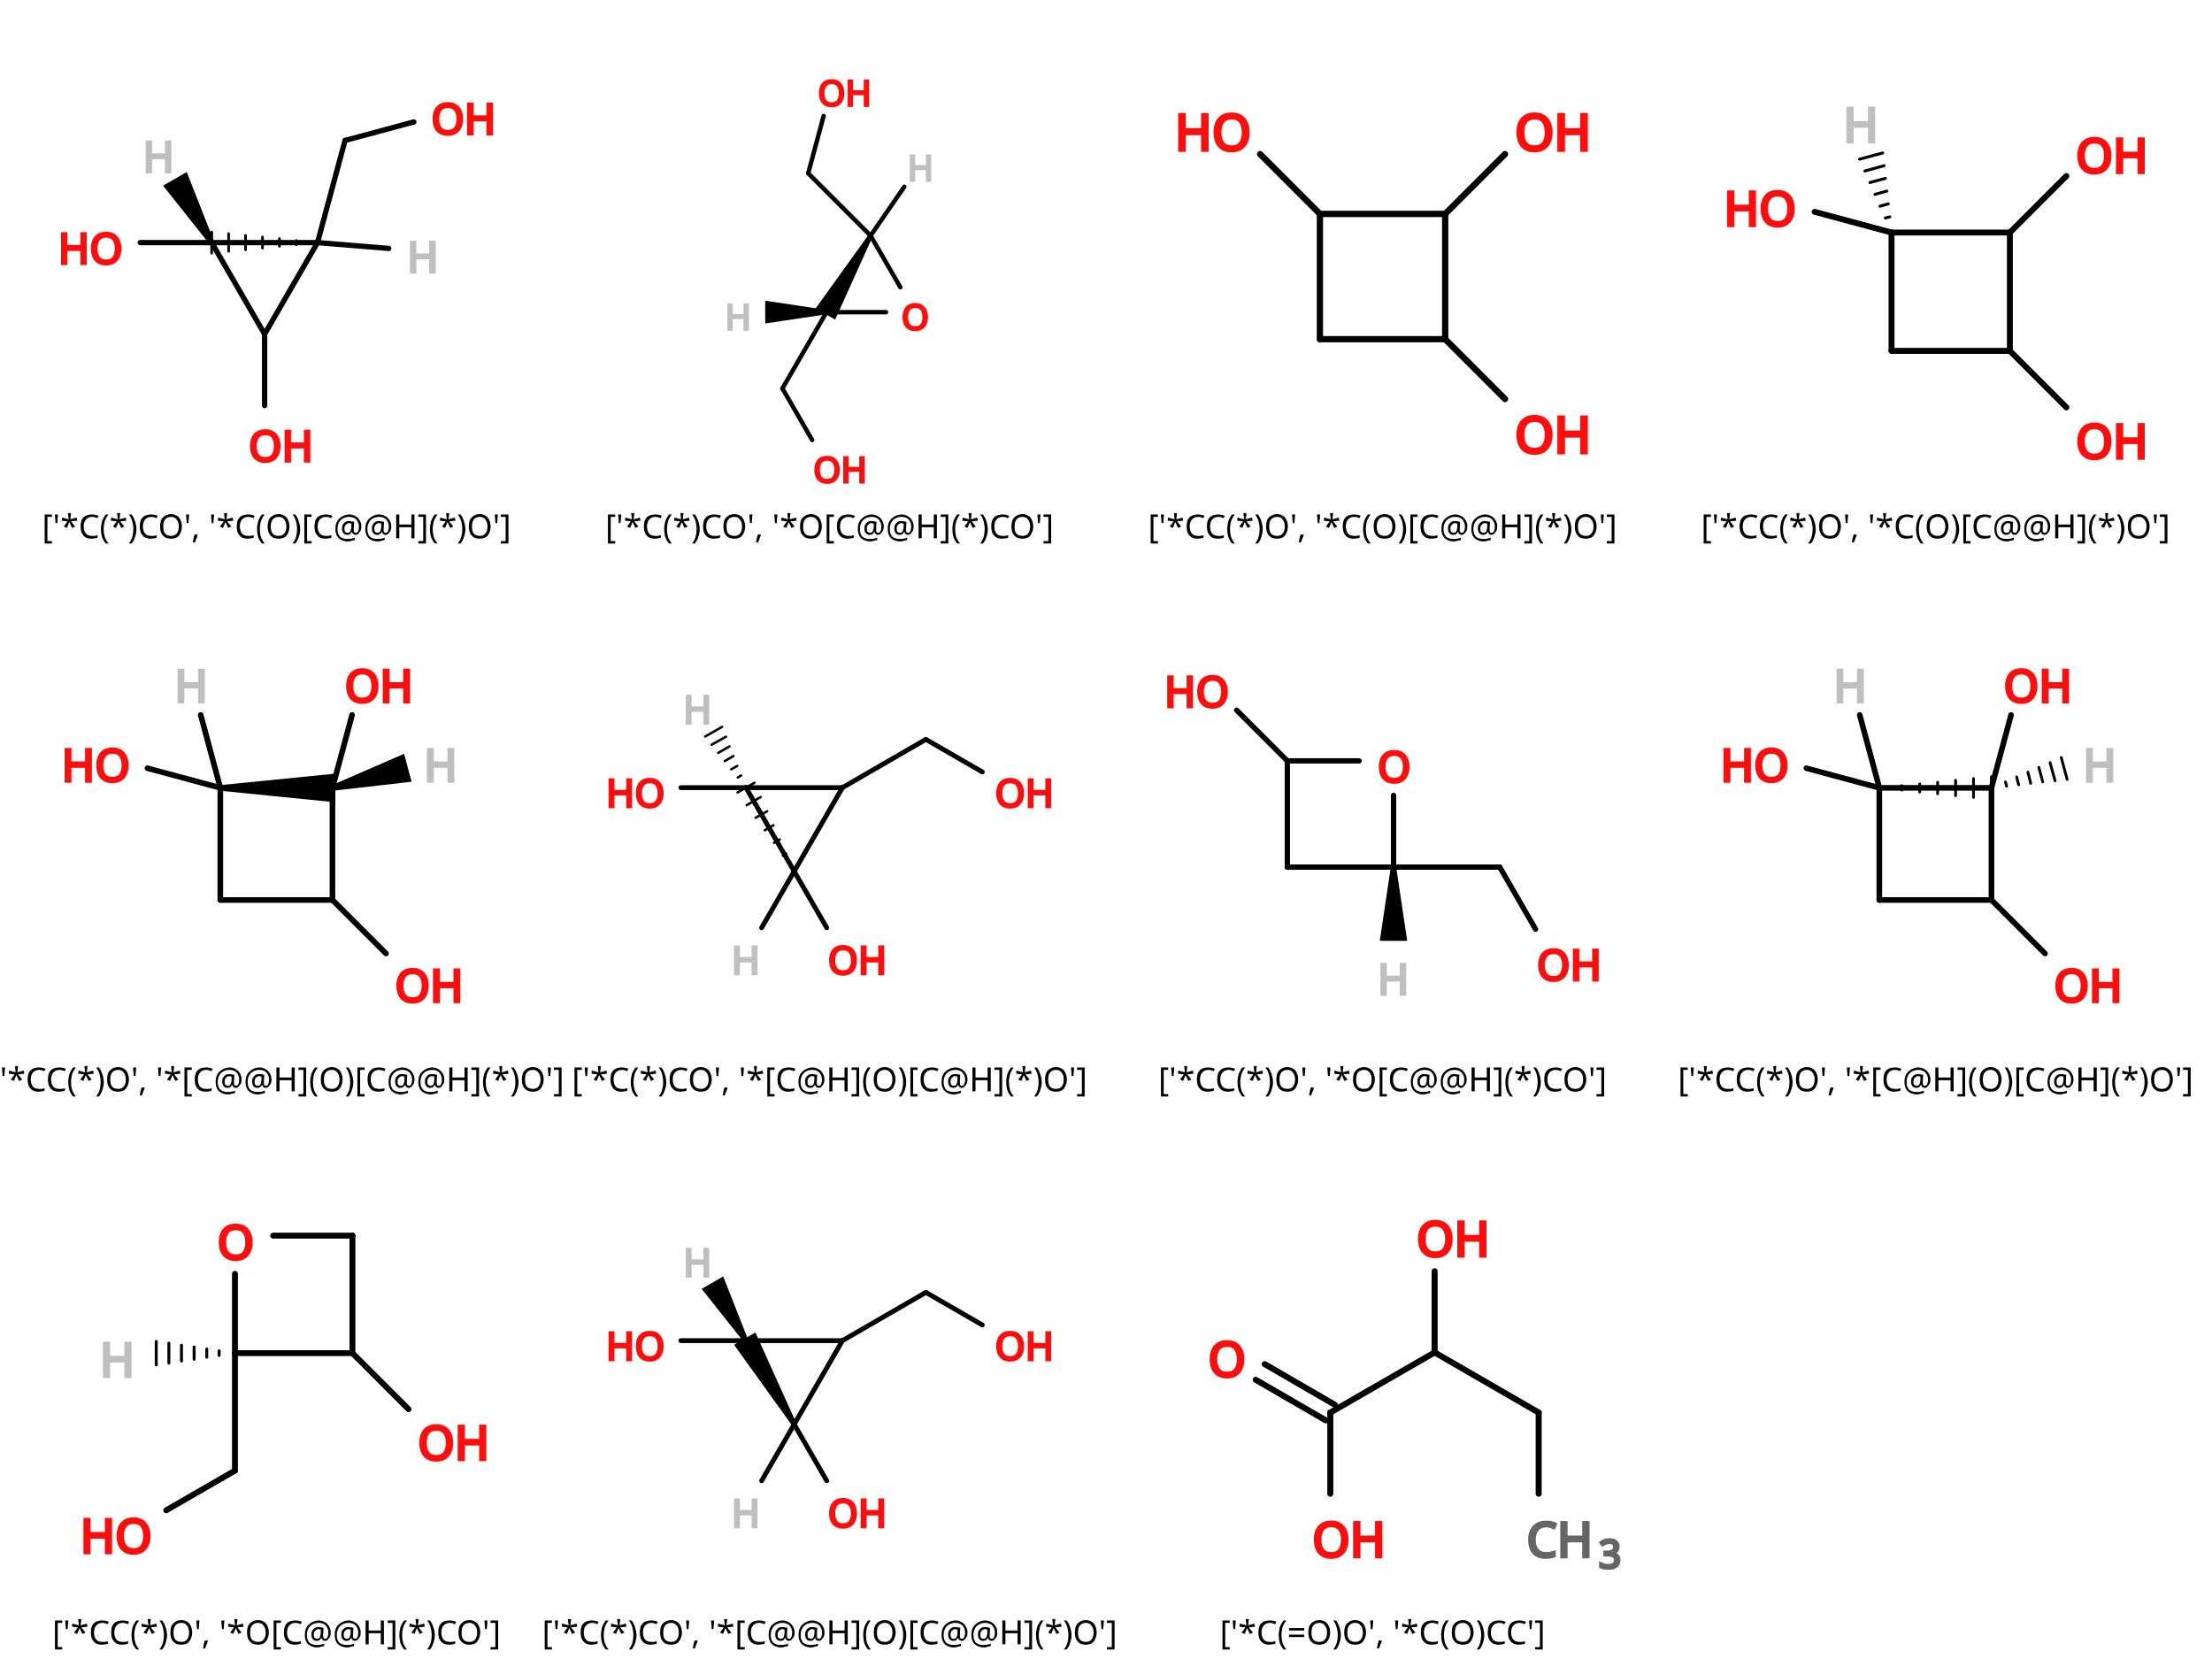
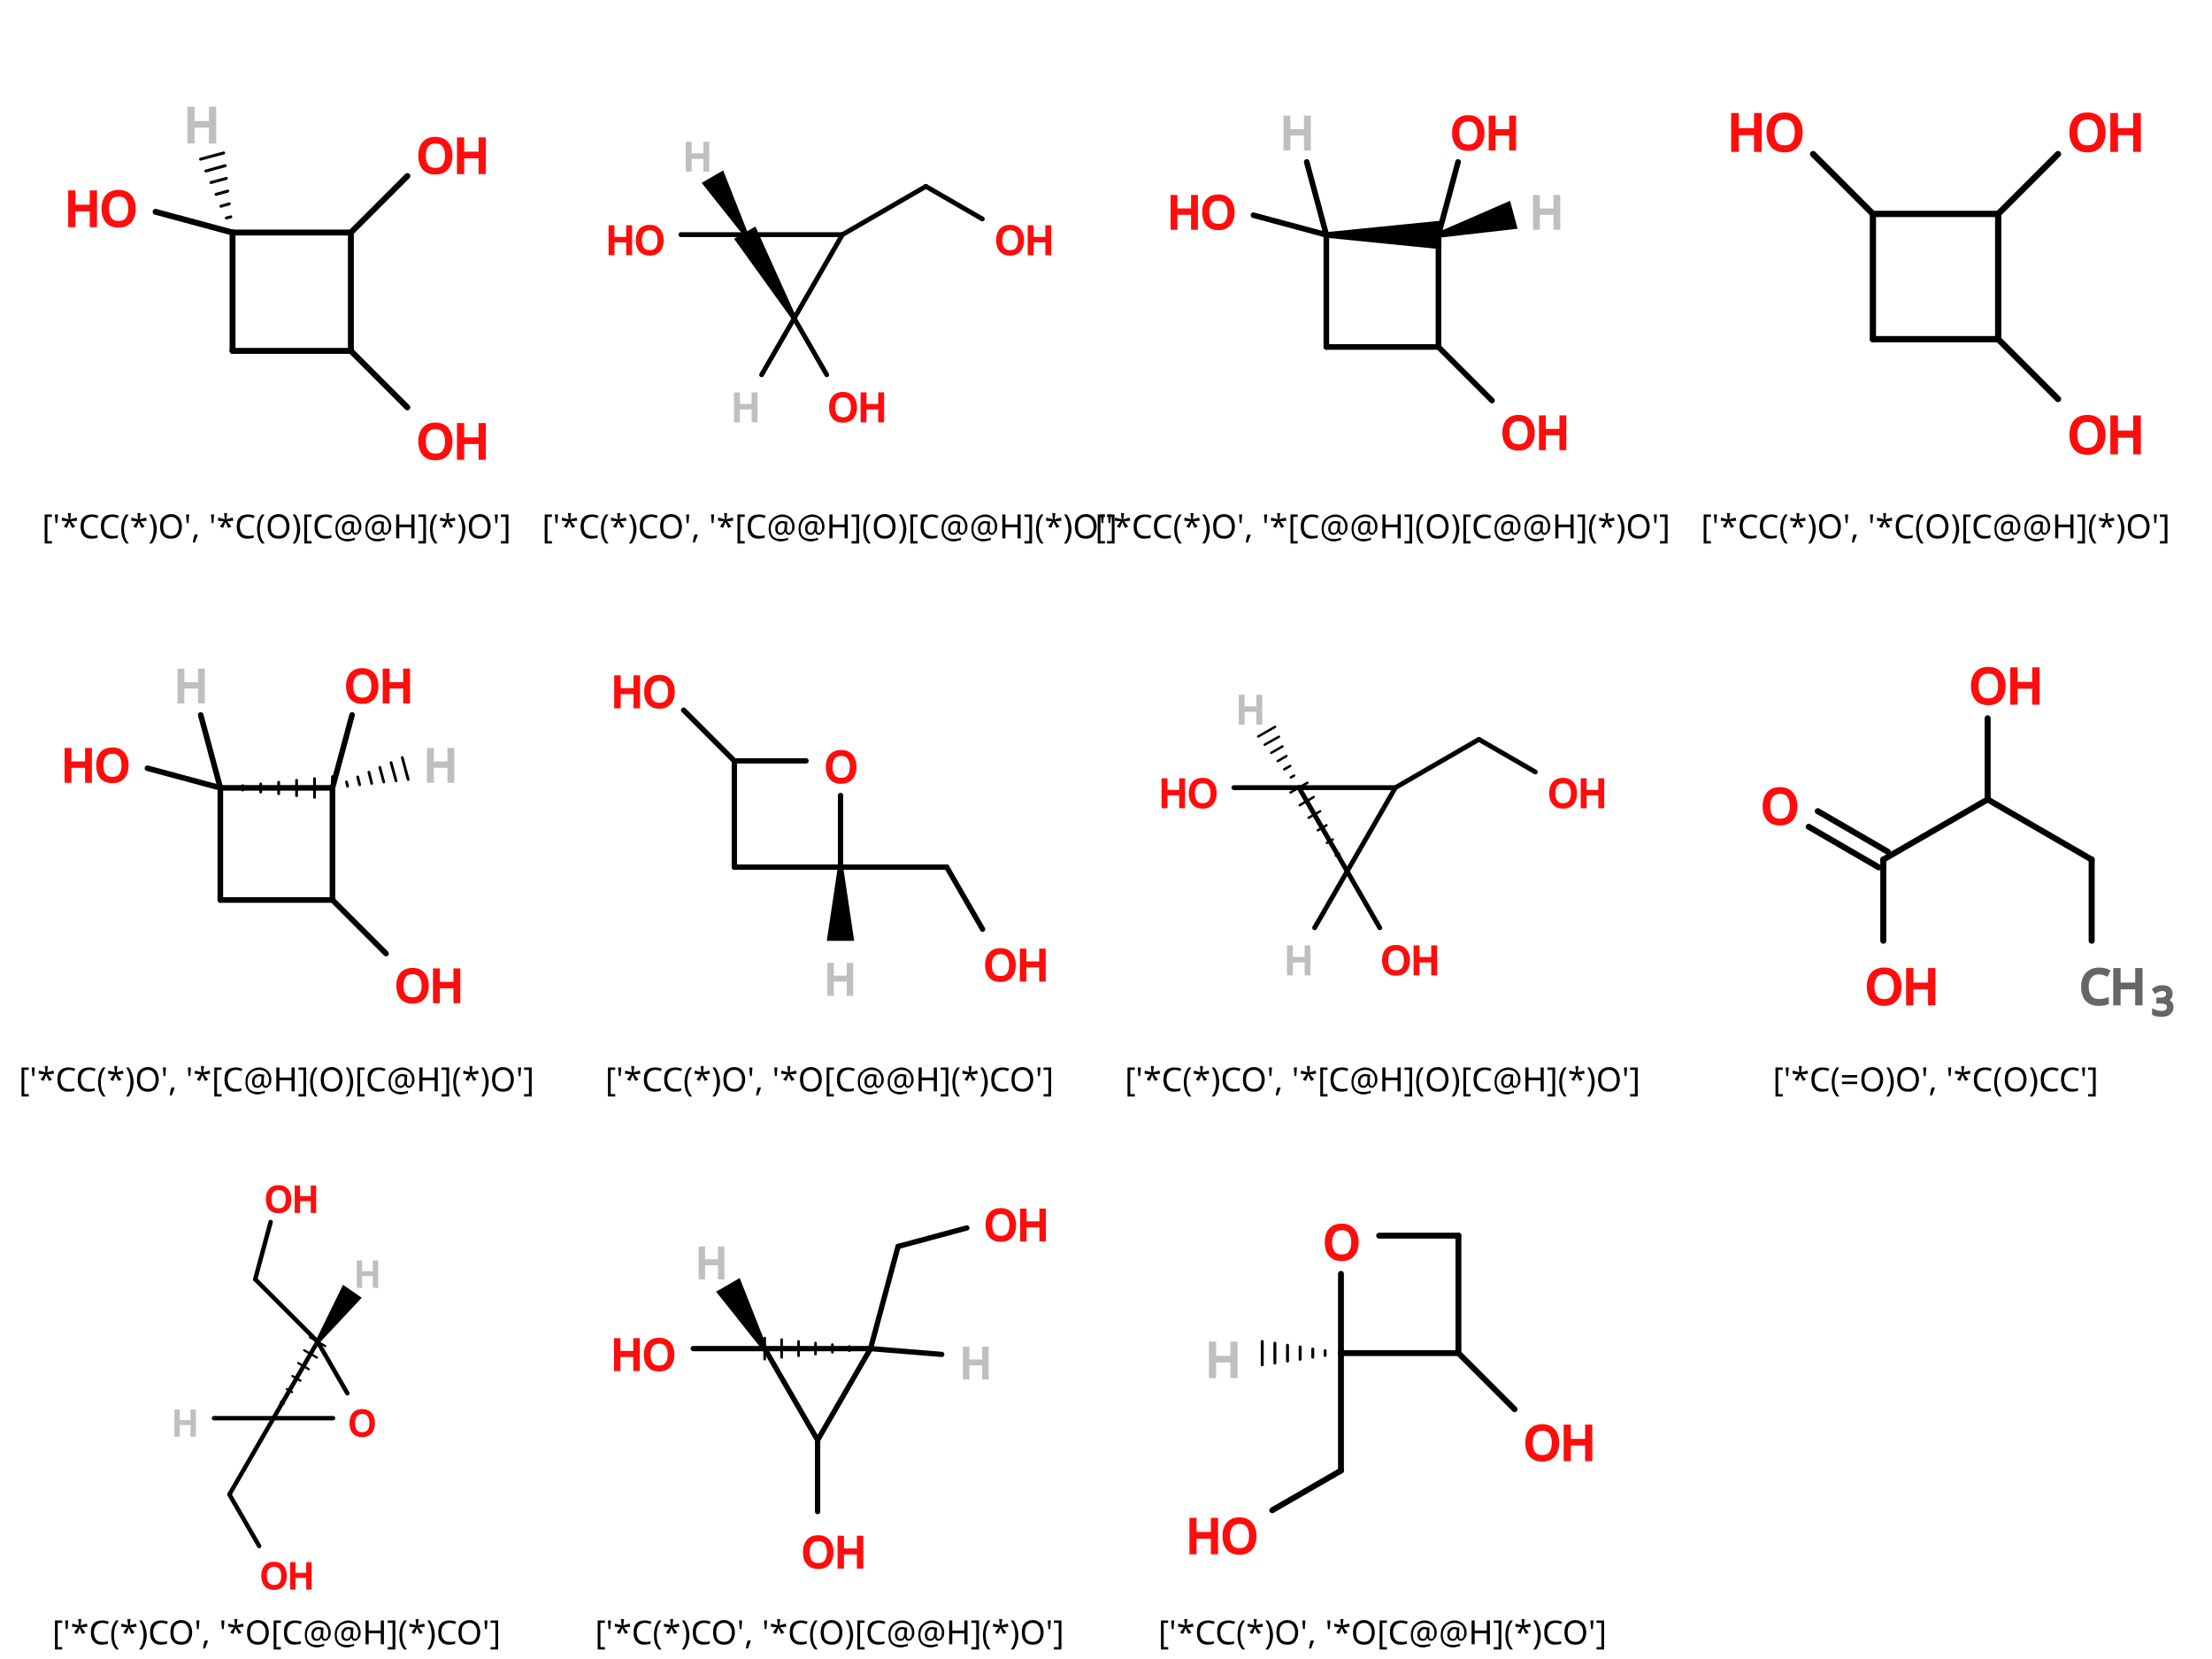
<svg xmlns="http://www.w3.org/2000/svg" version="1.1" id="topsvg" x="0" y="0" width="100%" height="100%" viewBox="0 0 100 75">
  <rect x="0" y="0" width="100" height="75" fill="white" />
  <g transform="translate(0,0)">
-     <svg width="25" height="25" x="0" y="0" viewBox="0 0 208.99 203.631" font-family="sans-serif" stroke="rgb(0,0,0)" stroke-width="2" stroke-linecap="round">
-       <line x1="156.4" y1="43.4" x2="130.4" y2="50.4" stroke="rgb(0,0,0)" stroke-width="2.0" />
-       <line x1="130.4" y1="50.4" x2="120.0" y2="89.0" stroke="rgb(0,0,0)" stroke-width="2.0" />
-       <line x1="120.0" y1="89.0" x2="146.9" y2="91.2" stroke="rgb(0,0,0)" stroke-width="2.0" />
-       <line x1="100.0" y1="123.6" x2="100.0" y2="150.6" stroke="rgb(0,0,0)" stroke-width="2.0" />
-       <polygon points="80 88.99 63.136 67.78 70.064 63.78 " stroke-width="2" fill="rgb(0,0,0)" stroke="rgb(0,0,0)" />
-       <line x1="112.0" y1="89.8" x2="112.0" y2="88.2" stroke="rgb(0,0,0)" stroke-width="1.0" />
-       <line x1="105.6" y1="90.4" x2="105.6" y2="87.5" stroke="rgb(0,0,0)" stroke-width="1.0" />
-       <line x1="99.2" y1="91.1" x2="99.2" y2="86.9" stroke="rgb(0,0,0)" stroke-width="1.0" />
-       <line x1="92.8" y1="91.7" x2="92.8" y2="86.3" stroke="rgb(0,0,0)" stroke-width="1.0" />
-       <line x1="86.4" y1="92.3" x2="86.4" y2="85.6" stroke="rgb(0,0,0)" stroke-width="1.0" />
-       <line x1="80.0" y1="93.0" x2="80.0" y2="85.0" stroke="rgb(0,0,0)" stroke-width="1.0" />
-       <line x1="80.0" y1="89.0" x2="53.0" y2="89.0" stroke="rgb(0,0,0)" stroke-width="2.0" />
-       <line x1="80.0" y1="89.0" x2="120.0" y2="89.0" stroke="rgb(0,0,0)" stroke-width="2.0" />
-       <line x1="120.0" y1="89.0" x2="100.0" y2="123.6" stroke="rgb(0,0,0)" stroke-width="2.0" />
-       <line x1="100.0" y1="123.6" x2="80.0" y2="89.0" stroke="rgb(0,0,0)" stroke-width="2.0" />
-       <text x="162.99" y="48" fill="rgb(255,12,12)" stroke="rgb(255,12,12)" stroke-width="1" font-size="16">OH</text>
-       <text x="153.871" y="100.199" fill="rgb(191,191,191)" stroke="rgb(191,191,191)" stroke-width="1" font-size="16">H</text>
-       <text x="94" y="171.631" fill="rgb(255,12,12)" stroke="rgb(255,12,12)" stroke-width="1" font-size="16">OH</text>
-       <text x="54" y="62.349" fill="rgb(191,191,191)" stroke="rgb(191,191,191)" stroke-width="1" font-size="16">H</text>
-       <text x="22" y="96.99" fill="rgb(255,12,12)" stroke="rgb(255,12,12)" stroke-width="1" font-size="16">HO</text>
-     </svg>
-   </g>
-   <text text-anchor="middle" font-size="1.5" fill="black" font-family="sans-serif" x="12.5" y="24.333">['*C(*)CO', '*C(O)[C@@H](*)O']</text>
-   <g transform="translate(25,0)">
-     <svg width="25" height="25" x="0" y="0" viewBox="0 0 162.715 250.844" font-family="sans-serif" stroke="rgb(0,0,0)" stroke-width="2" stroke-linecap="round">
-       <line x1="78.7" y1="52.6" x2="71.7" y2="78.6" stroke="rgb(0,0,0)" stroke-width="2.0" />
-       <line x1="71.7" y1="78.6" x2="100.0" y2="106.9" stroke="rgb(0,0,0)" stroke-width="2.0" />
-       <line x1="100.0" y1="106.9" x2="115.3" y2="84.7" stroke="rgb(0,0,0)" stroke-width="2.0" />
-       <polygon points="80 141.562 53.2 145.562 53.2 137.562 " stroke-width="2" fill="rgb(0,0,0)" stroke="rgb(0,0,0)" />
-       <polygon points="100 106.921 83.464 143.562 76.536 139.562 " stroke-width="2" fill="rgb(0,0,0)" stroke="rgb(0,0,0)" />
-       <line x1="80.0" y1="141.6" x2="60.0" y2="176.2" stroke="rgb(0,0,0)" stroke-width="2.0" />
-       <line x1="60.0" y1="176.2" x2="73.5" y2="199.6" stroke="rgb(0,0,0)" stroke-width="2.0" />
-       <line x1="80.0" y1="141.6" x2="100.0" y2="106.9" stroke="rgb(0,0,0)" stroke-width="2.0" />
-       <line x1="100.0" y1="106.9" x2="113.5" y2="130.3" stroke="rgb(0,0,0)" stroke-width="2.0" />
-       <line x1="107.0" y1="141.6" x2="80.0" y2="141.6" stroke="rgb(0,0,0)" stroke-width="2.0" />
-       <text x="76.068" y="48" fill="rgb(255,12,12)" stroke="rgb(255,12,12)" stroke-width="1" font-size="16">OH</text>
-       <text x="116.715" y="81.997" fill="rgb(191,191,191)" stroke="rgb(191,191,191)" stroke-width="1" font-size="16">H</text>
-       <text x="114" y="149.562" fill="rgb(255,12,12)" stroke="rgb(255,12,12)" stroke-width="1" font-size="16">O</text>
-       <text x="34" y="149.562" fill="rgb(191,191,191)" stroke="rgb(191,191,191)" stroke-width="1" font-size="16">H</text>
-       <text x="74" y="218.844" fill="rgb(255,12,12)" stroke="rgb(255,12,12)" stroke-width="1" font-size="16">OH</text>
-     </svg>
-   </g>
-   <text text-anchor="middle" font-size="1.5" fill="black" font-family="sans-serif" x="37.5" y="24.333">['*C(*)CO', '*O[C@@H](*)CO']</text>
-   <g transform="translate(50,0)">
-     <svg width="25" height="25" x="0" y="0" viewBox="0 0 176.569 176.569" font-family="sans-serif" stroke="rgb(0,0,0)" stroke-width="2" stroke-linecap="round">
-       <line x1="127.4" y1="127.4" x2="108.3" y2="108.3" stroke="rgb(0,0,0)" stroke-width="2.0" />
-       <line x1="68.3" y1="68.3" x2="49.2" y2="49.2" stroke="rgb(0,0,0)" stroke-width="2.0" />
-       <line x1="108.3" y1="68.3" x2="127.4" y2="49.2" stroke="rgb(0,0,0)" stroke-width="2.0" />
-       <line x1="68.3" y1="68.3" x2="108.3" y2="68.3" stroke="rgb(0,0,0)" stroke-width="2.0" />
-       <line x1="108.3" y1="68.3" x2="108.3" y2="108.3" stroke="rgb(0,0,0)" stroke-width="2.0" />
-       <line x1="108.3" y1="108.3" x2="68.3" y2="108.3" stroke="rgb(0,0,0)" stroke-width="2.0" />
-       <line x1="68.3" y1="108.3" x2="68.3" y2="68.3" stroke="rgb(0,0,0)" stroke-width="2.0" />
-       <text x="130.569" y="144.569" fill="rgb(255,12,12)" stroke="rgb(255,12,12)" stroke-width="1" font-size="16">OH</text>
-       <text x="22" y="48" fill="rgb(255,12,12)" stroke="rgb(255,12,12)" stroke-width="1" font-size="16">HO</text>
-       <text x="130.569" y="48" fill="rgb(255,12,12)" stroke="rgb(255,12,12)" stroke-width="1" font-size="16">OH</text>
-     </svg>
-   </g>
-   <text text-anchor="middle" font-size="1.5" fill="black" font-family="sans-serif" x="62.5" y="24.333">['*CC(*)O', '*C(O)[C@@H](*)O']</text>
-   <g transform="translate(75,0)">
    <svg width="25" height="25" x="0" y="0" viewBox="0 0 186.921 186.921" font-family="sans-serif" stroke="rgb(0,0,0)" stroke-width="2" stroke-linecap="round">
      <line x1="137.7" y1="137.7" x2="118.6" y2="118.6" stroke="rgb(0,0,0)" stroke-width="2.0" />
      <line x1="76.5" y1="73.7" x2="78.0" y2="73.3" stroke="rgb(0,0,0)" stroke-width="1.0" />
      <line x1="74.7" y1="69.7" x2="77.5" y2="68.9" stroke="rgb(0,0,0)" stroke-width="1.0" />
      <line x1="73.0" y1="65.7" x2="77.0" y2="64.6" stroke="rgb(0,0,0)" stroke-width="1.0" />
      <line x1="71.3" y1="61.7" x2="76.5" y2="60.3" stroke="rgb(0,0,0)" stroke-width="1.0" />
      <line x1="69.6" y1="57.8" x2="76.1" y2="56.0" stroke="rgb(0,0,0)" stroke-width="1.0" />
      <line x1="67.8" y1="53.8" x2="75.6" y2="51.7" stroke="rgb(0,0,0)" stroke-width="1.0" />
      <line x1="78.6" y1="78.6" x2="52.6" y2="71.6" stroke="rgb(0,0,0)" stroke-width="2.0" />
      <line x1="118.6" y1="78.6" x2="137.7" y2="59.5" stroke="rgb(0,0,0)" stroke-width="2.0" />
      <line x1="78.6" y1="78.6" x2="118.6" y2="78.6" stroke="rgb(0,0,0)" stroke-width="2.0" />
      <line x1="118.6" y1="78.6" x2="118.6" y2="118.6" stroke="rgb(0,0,0)" stroke-width="2.0" />
      <line x1="118.6" y1="118.6" x2="78.6" y2="118.6" stroke="rgb(0,0,0)" stroke-width="2.0" />
      <line x1="78.6" y1="118.6" x2="78.6" y2="78.6" stroke="rgb(0,0,0)" stroke-width="2.0" />
      <text x="140.921" y="154.921" fill="rgb(255,12,12)" stroke="rgb(255,12,12)" stroke-width="1" font-size="16">OH</text>
      <text x="62.284" y="48" fill="rgb(191,191,191)" stroke="rgb(191,191,191)" stroke-width="1" font-size="16">H</text>
      <text x="22" y="76.284" fill="rgb(255,12,12)" stroke="rgb(255,12,12)" stroke-width="1" font-size="16">HO</text>
      <text x="140.921" y="58.353" fill="rgb(255,12,12)" stroke="rgb(255,12,12)" stroke-width="1" font-size="16">OH</text>
    </svg>
  </g>
-   <text text-anchor="middle" font-size="1.5" fill="black" font-family="sans-serif" x="87.5" y="24.333">['*CC(*)O', '*C(O)[C@@H](*)O']</text>
-   <g transform="translate(0,25)">
+   <text text-anchor="middle" font-size="1.5" fill="black" font-family="sans-serif" x="12.5" y="24.333">['*CC(*)O', '*C(O)[C@@H](*)O']</text>
+   <g transform="translate(25,0)">
+     <svg width="25" height="25" x="0" y="0" viewBox="0 0 229.282 183.923" font-family="sans-serif" stroke="rgb(0,0,0)" stroke-width="2" stroke-linecap="round">
+       <line x1="178.0" y1="68.1" x2="154.6" y2="54.6" stroke="rgb(0,0,0)" stroke-width="2.0" />
+       <line x1="154.6" y1="54.6" x2="120.0" y2="74.6" stroke="rgb(0,0,0)" stroke-width="2.0" />
+       <line x1="100.0" y1="109.3" x2="86.5" y2="132.7" stroke="rgb(0,0,0)" stroke-width="2.0" />
+       <line x1="100.0" y1="109.3" x2="113.5" y2="132.7" stroke="rgb(0,0,0)" stroke-width="2.0" />
+       <polygon points="100 109.282 76.536 76.641 83.464 72.641 " stroke-width="2" fill="rgb(0,0,0)" stroke="rgb(0,0,0)" />
+       <polygon points="80 74.641 63.136 53.432 70.064 49.432 " stroke-width="2" fill="rgb(0,0,0)" stroke="rgb(0,0,0)" />
+       <line x1="80.0" y1="74.6" x2="53.0" y2="74.6" stroke="rgb(0,0,0)" stroke-width="2.0" />
+       <line x1="80.0" y1="74.6" x2="120.0" y2="74.6" stroke="rgb(0,0,0)" stroke-width="2.0" />
+       <line x1="120.0" y1="74.6" x2="100.0" y2="109.3" stroke="rgb(0,0,0)" stroke-width="2.0" />
+       <line x1="100.0" y1="109.3" x2="80.0" y2="74.6" stroke="rgb(0,0,0)" stroke-width="2.0" />
+       <text x="183.282" y="82.641" fill="rgb(255,12,12)" stroke="rgb(255,12,12)" stroke-width="1" font-size="16">OH</text>
+       <text x="74" y="151.923" fill="rgb(191,191,191)" stroke="rgb(191,191,191)" stroke-width="1" font-size="16">H</text>
+       <text x="114" y="151.923" fill="rgb(255,12,12)" stroke="rgb(255,12,12)" stroke-width="1" font-size="16">OH</text>
+       <text x="54" y="48" fill="rgb(191,191,191)" stroke="rgb(191,191,191)" stroke-width="1" font-size="16">H</text>
+       <text x="22" y="82.641" fill="rgb(255,12,12)" stroke="rgb(255,12,12)" stroke-width="1" font-size="16">HO</text>
+     </svg>
+   </g>
+   <text text-anchor="middle" font-size="1.5" fill="black" font-family="sans-serif" x="37.5" y="24.333">['*C(*)CO', '*[C@@H](O)[C@@H](*)O']</text>
+   <g transform="translate(50,0)">
    <svg width="25" height="25" x="0" y="0" viewBox="0 0 197.274 186.921" font-family="sans-serif" stroke="rgb(0,0,0)" stroke-width="2" stroke-linecap="round">
      <line x1="137.7" y1="137.7" x2="118.6" y2="118.6" stroke="rgb(0,0,0)" stroke-width="2.0" />
      <line x1="78.6" y1="78.6" x2="71.6" y2="52.6" stroke="rgb(0,0,0)" stroke-width="2.0" />
      <line x1="78.6" y1="78.6" x2="52.6" y2="71.6" stroke="rgb(0,0,0)" stroke-width="2.0" />
      <polygon points="78.637 78.637 118.637 74.637 118.637 82.637 " stroke-width="2" fill="rgb(0,0,0)" stroke="rgb(0,0,0)" />
      <polygon points="118.637 78.637 143.489 67.837 145.559 75.564 " stroke-width="2" fill="rgb(0,0,0)" stroke="rgb(0,0,0)" />
      <line x1="118.6" y1="78.6" x2="125.6" y2="52.6" stroke="rgb(0,0,0)" stroke-width="2.0" />
      <line x1="78.6" y1="78.6" x2="118.6" y2="78.6" stroke="rgb(0,0,0)" stroke-width="2.0" />
      <line x1="118.6" y1="78.6" x2="118.6" y2="118.6" stroke="rgb(0,0,0)" stroke-width="2.0" />
      <line x1="118.6" y1="118.6" x2="78.6" y2="118.6" stroke="rgb(0,0,0)" stroke-width="2.0" />
      <line x1="78.6" y1="118.6" x2="78.6" y2="78.6" stroke="rgb(0,0,0)" stroke-width="2.0" />
      <text x="140.921" y="154.921" fill="rgb(255,12,12)" stroke="rgb(255,12,12)" stroke-width="1" font-size="16">OH</text>
      <text x="62.284" y="48" fill="rgb(191,191,191)" stroke="rgb(191,191,191)" stroke-width="1" font-size="16">H</text>
      <text x="22" y="76.284" fill="rgb(255,12,12)" stroke="rgb(255,12,12)" stroke-width="1" font-size="16">HO</text>
      <text x="151.274" y="76.284" fill="rgb(191,191,191)" stroke="rgb(191,191,191)" stroke-width="1" font-size="16">H</text>
      <text x="122.99" y="48" fill="rgb(255,12,12)" stroke="rgb(255,12,12)" stroke-width="1" font-size="16">OH</text>
    </svg>
  </g>
-   <text text-anchor="middle" font-size="1.5" fill="black" font-family="sans-serif" x="12.5" y="49.333">['*CC(*)O', '*[C@@H](O)[C@@H](*)O']</text>
+   <text text-anchor="middle" font-size="1.5" fill="black" font-family="sans-serif" x="62.5" y="24.333">['*CC(*)O', '*[C@@H](O)[C@@H](*)O']</text>
+   <g transform="translate(75,0)">
+     <svg width="25" height="25" x="0" y="0" viewBox="0 0 176.569 176.569" font-family="sans-serif" stroke="rgb(0,0,0)" stroke-width="2" stroke-linecap="round">
+       <line x1="127.4" y1="127.4" x2="108.3" y2="108.3" stroke="rgb(0,0,0)" stroke-width="2.0" />
+       <line x1="68.3" y1="68.3" x2="49.2" y2="49.2" stroke="rgb(0,0,0)" stroke-width="2.0" />
+       <line x1="108.3" y1="68.3" x2="127.4" y2="49.2" stroke="rgb(0,0,0)" stroke-width="2.0" />
+       <line x1="68.3" y1="68.3" x2="108.3" y2="68.3" stroke="rgb(0,0,0)" stroke-width="2.0" />
+       <line x1="108.3" y1="68.3" x2="108.3" y2="108.3" stroke="rgb(0,0,0)" stroke-width="2.0" />
+       <line x1="108.3" y1="108.3" x2="68.3" y2="108.3" stroke="rgb(0,0,0)" stroke-width="2.0" />
+       <line x1="68.3" y1="108.3" x2="68.3" y2="68.3" stroke="rgb(0,0,0)" stroke-width="2.0" />
+       <text x="130.569" y="144.569" fill="rgb(255,12,12)" stroke="rgb(255,12,12)" stroke-width="1" font-size="16">OH</text>
+       <text x="22" y="48" fill="rgb(255,12,12)" stroke="rgb(255,12,12)" stroke-width="1" font-size="16">HO</text>
+       <text x="130.569" y="48" fill="rgb(255,12,12)" stroke="rgb(255,12,12)" stroke-width="1" font-size="16">OH</text>
+     </svg>
+   </g>
+   <text text-anchor="middle" font-size="1.5" fill="black" font-family="sans-serif" x="87.5" y="24.333">['*CC(*)O', '*C(O)[C@@H](*)O']</text>
+   <g transform="translate(0,25)">
+     <svg width="25" height="25" x="0" y="0" viewBox="0 0 197.274 186.921" font-family="sans-serif" stroke="rgb(0,0,0)" stroke-width="2" stroke-linecap="round">
+       <line x1="137.7" y1="137.7" x2="118.6" y2="118.6" stroke="rgb(0,0,0)" stroke-width="2.0" />
+       <line x1="78.6" y1="78.6" x2="71.6" y2="52.6" stroke="rgb(0,0,0)" stroke-width="2.0" />
+       <line x1="78.6" y1="78.6" x2="52.6" y2="71.6" stroke="rgb(0,0,0)" stroke-width="2.0" />
+       <line x1="86.6" y1="77.8" x2="86.6" y2="79.4" stroke="rgb(0,0,0)" stroke-width="1.0" />
+       <line x1="93.0" y1="77.2" x2="93.0" y2="80.1" stroke="rgb(0,0,0)" stroke-width="1.0" />
+       <line x1="99.4" y1="76.6" x2="99.4" y2="80.7" stroke="rgb(0,0,0)" stroke-width="1.0" />
+       <line x1="105.8" y1="75.9" x2="105.8" y2="81.4" stroke="rgb(0,0,0)" stroke-width="1.0" />
+       <line x1="112.2" y1="75.3" x2="112.2" y2="82.0" stroke="rgb(0,0,0)" stroke-width="1.0" />
+       <line x1="118.6" y1="74.6" x2="118.6" y2="82.6" stroke="rgb(0,0,0)" stroke-width="1.0" />
+       <line x1="123.6" y1="76.5" x2="124.0" y2="78.0" stroke="rgb(0,0,0)" stroke-width="1.0" />
+       <line x1="127.6" y1="74.7" x2="128.3" y2="77.5" stroke="rgb(0,0,0)" stroke-width="1.0" />
+       <line x1="131.6" y1="73.0" x2="132.6" y2="77.0" stroke="rgb(0,0,0)" stroke-width="1.0" />
+       <line x1="135.5" y1="71.3" x2="136.9" y2="76.5" stroke="rgb(0,0,0)" stroke-width="1.0" />
+       <line x1="139.5" y1="69.6" x2="141.3" y2="76.1" stroke="rgb(0,0,0)" stroke-width="1.0" />
+       <line x1="143.5" y1="67.8" x2="145.6" y2="75.6" stroke="rgb(0,0,0)" stroke-width="1.0" />
+       <line x1="118.6" y1="78.6" x2="125.6" y2="52.6" stroke="rgb(0,0,0)" stroke-width="2.0" />
+       <line x1="78.6" y1="78.6" x2="118.6" y2="78.6" stroke="rgb(0,0,0)" stroke-width="2.0" />
+       <line x1="118.6" y1="78.6" x2="118.6" y2="118.6" stroke="rgb(0,0,0)" stroke-width="2.0" />
+       <line x1="118.6" y1="118.6" x2="78.6" y2="118.6" stroke="rgb(0,0,0)" stroke-width="2.0" />
+       <line x1="78.6" y1="118.6" x2="78.6" y2="78.6" stroke="rgb(0,0,0)" stroke-width="2.0" />
+       <text x="140.921" y="154.921" fill="rgb(255,12,12)" stroke="rgb(255,12,12)" stroke-width="1" font-size="16">OH</text>
+       <text x="62.284" y="48" fill="rgb(191,191,191)" stroke="rgb(191,191,191)" stroke-width="1" font-size="16">H</text>
+       <text x="22" y="76.284" fill="rgb(255,12,12)" stroke="rgb(255,12,12)" stroke-width="1" font-size="16">HO</text>
+       <text x="151.274" y="76.284" fill="rgb(191,191,191)" stroke="rgb(191,191,191)" stroke-width="1" font-size="16">H</text>
+       <text x="122.99" y="48" fill="rgb(255,12,12)" stroke="rgb(255,12,12)" stroke-width="1" font-size="16">OH</text>
+     </svg>
+   </g>
+   <text text-anchor="middle" font-size="1.5" fill="black" font-family="sans-serif" x="12.5" y="49.333">['*CC(*)O', '*[C@H](O)[C@H](*)O']</text>
  <g transform="translate(25,25)">
+     <svg width="25" height="25" x="0" y="0" viewBox="0 0 208.284 188.284" font-family="sans-serif" stroke="rgb(0,0,0)" stroke-width="2" stroke-linecap="round">
+       <line x1="161.8" y1="131.7" x2="148.3" y2="108.3" stroke="rgb(0,0,0)" stroke-width="2.0" />
+       <line x1="148.3" y1="108.3" x2="108.3" y2="108.3" stroke="rgb(0,0,0)" stroke-width="2.0" />
+       <polygon points="108.284 108.284 112.284 135.084 104.284 135.084 " stroke-width="2" fill="rgb(0,0,0)" stroke="rgb(0,0,0)" />
+       <line x1="68.3" y1="68.3" x2="49.2" y2="49.2" stroke="rgb(0,0,0)" stroke-width="2.0" />
+       <line x1="68.3" y1="68.3" x2="95.3" y2="68.3" stroke="rgb(0,0,0)" stroke-width="2.0" />
+       <line x1="108.3" y1="81.3" x2="108.3" y2="108.3" stroke="rgb(0,0,0)" stroke-width="2.0" />
+       <line x1="108.3" y1="108.3" x2="68.3" y2="108.3" stroke="rgb(0,0,0)" stroke-width="2.0" />
+       <line x1="68.3" y1="108.3" x2="68.3" y2="68.3" stroke="rgb(0,0,0)" stroke-width="2.0" />
+       <text x="162.284" y="150.925" fill="rgb(255,12,12)" stroke="rgb(255,12,12)" stroke-width="1" font-size="16">OH</text>
+       <text x="102.284" y="156.284" fill="rgb(191,191,191)" stroke="rgb(191,191,191)" stroke-width="1" font-size="16">H</text>
+       <text x="22" y="48" fill="rgb(255,12,12)" stroke="rgb(255,12,12)" stroke-width="1" font-size="16">HO</text>
+       <text x="102.284" y="76.284" fill="rgb(255,12,12)" stroke="rgb(255,12,12)" stroke-width="1" font-size="16">O</text>
+     </svg>
+   </g>
+   <text text-anchor="middle" font-size="1.5" fill="black" font-family="sans-serif" x="37.5" y="49.333">['*CC(*)O', '*O[C@@H](*)CO']</text>
+   <g transform="translate(50,25)">
    <svg width="25" height="25" x="0" y="0" viewBox="0 0 229.282 183.923" font-family="sans-serif" stroke="rgb(0,0,0)" stroke-width="2" stroke-linecap="round">
      <line x1="178.0" y1="68.1" x2="154.6" y2="54.6" stroke="rgb(0,0,0)" stroke-width="2.0" />
      <line x1="154.6" y1="54.6" x2="120.0" y2="74.6" stroke="rgb(0,0,0)" stroke-width="2.0" />
      <line x1="100.0" y1="109.3" x2="86.5" y2="132.7" stroke="rgb(0,0,0)" stroke-width="2.0" />
      <line x1="100.0" y1="109.3" x2="113.5" y2="132.7" stroke="rgb(0,0,0)" stroke-width="2.0" />
      <line x1="95.3" y1="102.8" x2="96.7" y2="102.0" stroke="rgb(0,0,0)" stroke-width="1.0" />
      <line x1="91.6" y1="97.5" x2="94.0" y2="96.1" stroke="rgb(0,0,0)" stroke-width="1.0" />
      <line x1="87.8" y1="92.3" x2="91.4" y2="90.2" stroke="rgb(0,0,0)" stroke-width="1.0" />
      <line x1="84.0" y1="87.1" x2="88.8" y2="84.4" stroke="rgb(0,0,0)" stroke-width="1.0" />
      <line x1="80.3" y1="81.9" x2="86.1" y2="78.5" stroke="rgb(0,0,0)" stroke-width="1.0" />
      <line x1="76.5" y1="76.6" x2="83.5" y2="72.6" stroke="rgb(0,0,0)" stroke-width="1.0" />
      <line x1="76.6" y1="70.4" x2="78.0" y2="69.6" stroke="rgb(0,0,0)" stroke-width="1.0" />
      <line x1="73.9" y1="67.0" x2="76.4" y2="65.6" stroke="rgb(0,0,0)" stroke-width="1.0" />
      <line x1="71.2" y1="63.6" x2="74.8" y2="61.5" stroke="rgb(0,0,0)" stroke-width="1.0" />
      <line x1="68.5" y1="60.2" x2="73.2" y2="57.5" stroke="rgb(0,0,0)" stroke-width="1.0" />
      <line x1="65.8" y1="56.8" x2="71.7" y2="53.5" stroke="rgb(0,0,0)" stroke-width="1.0" />
      <line x1="63.1" y1="53.4" x2="70.1" y2="49.4" stroke="rgb(0,0,0)" stroke-width="1.0" />
      <line x1="80.0" y1="74.6" x2="53.0" y2="74.6" stroke="rgb(0,0,0)" stroke-width="2.0" />
      <line x1="80.0" y1="74.6" x2="120.0" y2="74.6" stroke="rgb(0,0,0)" stroke-width="2.0" />
      <line x1="120.0" y1="74.6" x2="100.0" y2="109.3" stroke="rgb(0,0,0)" stroke-width="2.0" />
      <line x1="100.0" y1="109.3" x2="80.0" y2="74.6" stroke="rgb(0,0,0)" stroke-width="2.0" />
      <text x="183.282" y="82.641" fill="rgb(255,12,12)" stroke="rgb(255,12,12)" stroke-width="1" font-size="16">OH</text>
      <text x="74" y="151.923" fill="rgb(191,191,191)" stroke="rgb(191,191,191)" stroke-width="1" font-size="16">H</text>
      <text x="114" y="151.923" fill="rgb(255,12,12)" stroke="rgb(255,12,12)" stroke-width="1" font-size="16">OH</text>
      <text x="54" y="48" fill="rgb(191,191,191)" stroke="rgb(191,191,191)" stroke-width="1" font-size="16">H</text>
      <text x="22" y="82.641" fill="rgb(255,12,12)" stroke="rgb(255,12,12)" stroke-width="1" font-size="16">HO</text>
    </svg>
  </g>
-   <text text-anchor="middle" font-size="1.5" fill="black" font-family="sans-serif" x="37.5" y="49.333">['*C(*)CO', '*[C@H](O)[C@H](*)O']</text>
-   <g transform="translate(50,25)">
-     <svg width="25" height="25" x="0" y="0" viewBox="0 0 208.284 188.284" font-family="sans-serif" stroke="rgb(0,0,0)" stroke-width="2" stroke-linecap="round">
-       <line x1="161.8" y1="131.7" x2="148.3" y2="108.3" stroke="rgb(0,0,0)" stroke-width="2.0" />
-       <line x1="148.3" y1="108.3" x2="108.3" y2="108.3" stroke="rgb(0,0,0)" stroke-width="2.0" />
-       <polygon points="108.284 108.284 112.284 135.084 104.284 135.084 " stroke-width="2" fill="rgb(0,0,0)" stroke="rgb(0,0,0)" />
-       <line x1="68.3" y1="68.3" x2="49.2" y2="49.2" stroke="rgb(0,0,0)" stroke-width="2.0" />
-       <line x1="68.3" y1="68.3" x2="95.3" y2="68.3" stroke="rgb(0,0,0)" stroke-width="2.0" />
-       <line x1="108.3" y1="81.3" x2="108.3" y2="108.3" stroke="rgb(0,0,0)" stroke-width="2.0" />
-       <line x1="108.3" y1="108.3" x2="68.3" y2="108.3" stroke="rgb(0,0,0)" stroke-width="2.0" />
-       <line x1="68.3" y1="108.3" x2="68.3" y2="68.3" stroke="rgb(0,0,0)" stroke-width="2.0" />
-       <text x="162.284" y="150.925" fill="rgb(255,12,12)" stroke="rgb(255,12,12)" stroke-width="1" font-size="16">OH</text>
-       <text x="102.284" y="156.284" fill="rgb(191,191,191)" stroke="rgb(191,191,191)" stroke-width="1" font-size="16">H</text>
-       <text x="22" y="48" fill="rgb(255,12,12)" stroke="rgb(255,12,12)" stroke-width="1" font-size="16">HO</text>
-       <text x="102.284" y="76.284" fill="rgb(255,12,12)" stroke="rgb(255,12,12)" stroke-width="1" font-size="16">O</text>
-     </svg>
-   </g>
-   <text text-anchor="middle" font-size="1.5" fill="black" font-family="sans-serif" x="62.5" y="49.333">['*CC(*)O', '*O[C@@H](*)CO']</text>
+   <text text-anchor="middle" font-size="1.5" fill="black" font-family="sans-serif" x="62.5" y="49.333">['*C(*)CO', '*[C@H](O)[C@H](*)O']</text>
  <g transform="translate(75,25)">
-     <svg width="25" height="25" x="0" y="0" viewBox="0 0 197.274 186.921" font-family="sans-serif" stroke="rgb(0,0,0)" stroke-width="2" stroke-linecap="round">
-       <line x1="137.7" y1="137.7" x2="118.6" y2="118.6" stroke="rgb(0,0,0)" stroke-width="2.0" />
-       <line x1="78.6" y1="78.6" x2="71.6" y2="52.6" stroke="rgb(0,0,0)" stroke-width="2.0" />
-       <line x1="78.6" y1="78.6" x2="52.6" y2="71.6" stroke="rgb(0,0,0)" stroke-width="2.0" />
-       <line x1="86.6" y1="77.8" x2="86.6" y2="79.4" stroke="rgb(0,0,0)" stroke-width="1.0" />
-       <line x1="93.0" y1="77.2" x2="93.0" y2="80.1" stroke="rgb(0,0,0)" stroke-width="1.0" />
-       <line x1="99.4" y1="76.6" x2="99.4" y2="80.7" stroke="rgb(0,0,0)" stroke-width="1.0" />
-       <line x1="105.8" y1="75.9" x2="105.8" y2="81.4" stroke="rgb(0,0,0)" stroke-width="1.0" />
-       <line x1="112.2" y1="75.3" x2="112.2" y2="82.0" stroke="rgb(0,0,0)" stroke-width="1.0" />
-       <line x1="118.6" y1="74.6" x2="118.6" y2="82.6" stroke="rgb(0,0,0)" stroke-width="1.0" />
-       <line x1="123.6" y1="76.5" x2="124.0" y2="78.0" stroke="rgb(0,0,0)" stroke-width="1.0" />
-       <line x1="127.6" y1="74.7" x2="128.3" y2="77.5" stroke="rgb(0,0,0)" stroke-width="1.0" />
-       <line x1="131.6" y1="73.0" x2="132.6" y2="77.0" stroke="rgb(0,0,0)" stroke-width="1.0" />
-       <line x1="135.5" y1="71.3" x2="136.9" y2="76.5" stroke="rgb(0,0,0)" stroke-width="1.0" />
-       <line x1="139.5" y1="69.6" x2="141.3" y2="76.1" stroke="rgb(0,0,0)" stroke-width="1.0" />
-       <line x1="143.5" y1="67.8" x2="145.6" y2="75.6" stroke="rgb(0,0,0)" stroke-width="1.0" />
-       <line x1="118.6" y1="78.6" x2="125.6" y2="52.6" stroke="rgb(0,0,0)" stroke-width="2.0" />
-       <line x1="78.6" y1="78.6" x2="118.6" y2="78.6" stroke="rgb(0,0,0)" stroke-width="2.0" />
-       <line x1="118.6" y1="78.6" x2="118.6" y2="118.6" stroke="rgb(0,0,0)" stroke-width="2.0" />
-       <line x1="118.6" y1="118.6" x2="78.6" y2="118.6" stroke="rgb(0,0,0)" stroke-width="2.0" />
-       <line x1="78.6" y1="118.6" x2="78.6" y2="78.6" stroke="rgb(0,0,0)" stroke-width="2.0" />
-       <text x="140.921" y="154.921" fill="rgb(255,12,12)" stroke="rgb(255,12,12)" stroke-width="1" font-size="16">OH</text>
-       <text x="62.284" y="48" fill="rgb(191,191,191)" stroke="rgb(191,191,191)" stroke-width="1" font-size="16">H</text>
-       <text x="22" y="76.284" fill="rgb(255,12,12)" stroke="rgb(255,12,12)" stroke-width="1" font-size="16">HO</text>
-       <text x="151.274" y="76.284" fill="rgb(191,191,191)" stroke="rgb(191,191,191)" stroke-width="1" font-size="16">H</text>
-       <text x="122.99" y="48" fill="rgb(255,12,12)" stroke="rgb(255,12,12)" stroke-width="1" font-size="16">OH</text>
-     </svg>
-   </g>
-   <text text-anchor="middle" font-size="1.5" fill="black" font-family="sans-serif" x="87.5" y="49.333">['*CC(*)O', '*[C@H](O)[C@H](*)O']</text>
+     <svg width="25" height="25" x="0" y="0" viewBox="0 0 183.923 180" font-family="sans-serif" stroke="rgb(0,0,0)" stroke-width="2" stroke-linecap="round">
+       <line x1="143.9" y1="127.0" x2="143.9" y2="100.0" stroke="rgb(0,0,0)" stroke-width="2.0" />
+       <line x1="143.9" y1="100.0" x2="109.3" y2="80.0" stroke="rgb(0,0,0)" stroke-width="2.0" />
+       <line x1="109.3" y1="80.0" x2="109.3" y2="53.0" stroke="rgb(0,0,0)" stroke-width="2.0" />
+       <line x1="109.3" y1="80.0" x2="74.6" y2="100.0" stroke="rgb(0,0,0)" stroke-width="2.0" />
+       <line x1="73.1" y1="102.6" x2="49.8" y2="89.1" stroke="rgb(0,0,0)" stroke-width="2.0" />
+       <line x1="76.1" y1="97.4" x2="52.8" y2="83.9" stroke="rgb(0,0,0)" stroke-width="2.0" />
+       <line x1="74.6" y1="100.0" x2="74.6" y2="127.0" stroke="rgb(0,0,0)" stroke-width="2.0" />
+       <text x="139.923" y="148" fill="rgb(102,102,102)" stroke="rgb(102,102,102)" stroke-width="1" font-size="16">CH</text>
+       <text x="163.923" y="151.68" fill="rgb(102,102,102)" stroke="rgb(102,102,102)" stroke-width="1" font-size="13">3</text>
+       <text x="103.282" y="48" fill="rgb(255,12,12)" stroke="rgb(255,12,12)" stroke-width="1" font-size="16">OH</text>
+       <text x="34" y="88" fill="rgb(255,12,12)" stroke="rgb(255,12,12)" stroke-width="1" font-size="16">O</text>
+       <text x="68.641" y="148" fill="rgb(255,12,12)" stroke="rgb(255,12,12)" stroke-width="1" font-size="16">OH</text>
+     </svg>
+   </g>
+   <text text-anchor="middle" font-size="1.5" fill="black" font-family="sans-serif" x="87.5" y="49.333">['*C(=O)O', '*C(O)CC']</text>
  <g transform="translate(0,50)">
+     <svg width="25" height="25" x="0" y="0" viewBox="0 0 162.715 250.844" font-family="sans-serif" stroke="rgb(0,0,0)" stroke-width="2" stroke-linecap="round">
+       <line x1="78.7" y1="52.6" x2="71.7" y2="78.6" stroke="rgb(0,0,0)" stroke-width="2.0" />
+       <line x1="71.7" y1="78.6" x2="100.0" y2="106.9" stroke="rgb(0,0,0)" stroke-width="2.0" />
+       <polygon points="100 106.921 111.926 82.59 118.511 87.133 " stroke-width="2" fill="rgb(0,0,0)" stroke="rgb(0,0,0)" />
+       <line x1="80.0" y1="141.6" x2="53.0" y2="141.6" stroke="rgb(0,0,0)" stroke-width="2.0" />
+       <line x1="83.3" y1="134.2" x2="84.7" y2="135.0" stroke="rgb(0,0,0)" stroke-width="1.0" />
+       <line x1="86.0" y1="128.4" x2="88.4" y2="129.8" stroke="rgb(0,0,0)" stroke-width="1.0" />
+       <line x1="88.6" y1="122.5" x2="92.2" y2="124.6" stroke="rgb(0,0,0)" stroke-width="1.0" />
+       <line x1="91.2" y1="116.6" x2="96.0" y2="119.4" stroke="rgb(0,0,0)" stroke-width="1.0" />
+       <line x1="93.9" y1="110.8" x2="99.7" y2="114.1" stroke="rgb(0,0,0)" stroke-width="1.0" />
+       <line x1="96.5" y1="104.9" x2="103.5" y2="108.9" stroke="rgb(0,0,0)" stroke-width="1.0" />
+       <line x1="80.0" y1="141.6" x2="60.0" y2="176.2" stroke="rgb(0,0,0)" stroke-width="2.0" />
+       <line x1="60.0" y1="176.2" x2="73.5" y2="199.6" stroke="rgb(0,0,0)" stroke-width="2.0" />
+       <line x1="80.0" y1="141.6" x2="100.0" y2="106.9" stroke="rgb(0,0,0)" stroke-width="2.0" />
+       <line x1="100.0" y1="106.9" x2="113.5" y2="130.3" stroke="rgb(0,0,0)" stroke-width="2.0" />
+       <line x1="107.0" y1="141.6" x2="80.0" y2="141.6" stroke="rgb(0,0,0)" stroke-width="2.0" />
+       <text x="76.068" y="48" fill="rgb(255,12,12)" stroke="rgb(255,12,12)" stroke-width="1" font-size="16">OH</text>
+       <text x="116.715" y="81.997" fill="rgb(191,191,191)" stroke="rgb(191,191,191)" stroke-width="1" font-size="16">H</text>
+       <text x="114" y="149.562" fill="rgb(255,12,12)" stroke="rgb(255,12,12)" stroke-width="1" font-size="16">O</text>
+       <text x="34" y="149.562" fill="rgb(191,191,191)" stroke="rgb(191,191,191)" stroke-width="1" font-size="16">H</text>
+       <text x="74" y="218.844" fill="rgb(255,12,12)" stroke="rgb(255,12,12)" stroke-width="1" font-size="16">OH</text>
+     </svg>
+   </g>
+   <text text-anchor="middle" font-size="1.5" fill="black" font-family="sans-serif" x="12.5" y="74.333">['*C(*)CO', '*O[C@@H](*)CO']</text>
+   <g transform="translate(25,50)">
+     <svg width="25" height="25" x="0" y="0" viewBox="0 0 208.99 203.631" font-family="sans-serif" stroke="rgb(0,0,0)" stroke-width="2" stroke-linecap="round">
+       <line x1="156.4" y1="43.4" x2="130.4" y2="50.4" stroke="rgb(0,0,0)" stroke-width="2.0" />
+       <line x1="130.4" y1="50.4" x2="120.0" y2="89.0" stroke="rgb(0,0,0)" stroke-width="2.0" />
+       <line x1="120.0" y1="89.0" x2="146.9" y2="91.2" stroke="rgb(0,0,0)" stroke-width="2.0" />
+       <line x1="100.0" y1="123.6" x2="100.0" y2="150.6" stroke="rgb(0,0,0)" stroke-width="2.0" />
+       <polygon points="80 88.99 63.136 67.78 70.064 63.78 " stroke-width="2" fill="rgb(0,0,0)" stroke="rgb(0,0,0)" />
+       <line x1="112.0" y1="89.8" x2="112.0" y2="88.2" stroke="rgb(0,0,0)" stroke-width="1.0" />
+       <line x1="105.6" y1="90.4" x2="105.6" y2="87.5" stroke="rgb(0,0,0)" stroke-width="1.0" />
+       <line x1="99.2" y1="91.1" x2="99.2" y2="86.9" stroke="rgb(0,0,0)" stroke-width="1.0" />
+       <line x1="92.8" y1="91.7" x2="92.8" y2="86.3" stroke="rgb(0,0,0)" stroke-width="1.0" />
+       <line x1="86.4" y1="92.3" x2="86.4" y2="85.6" stroke="rgb(0,0,0)" stroke-width="1.0" />
+       <line x1="80.0" y1="93.0" x2="80.0" y2="85.0" stroke="rgb(0,0,0)" stroke-width="1.0" />
+       <line x1="80.0" y1="89.0" x2="53.0" y2="89.0" stroke="rgb(0,0,0)" stroke-width="2.0" />
+       <line x1="80.0" y1="89.0" x2="120.0" y2="89.0" stroke="rgb(0,0,0)" stroke-width="2.0" />
+       <line x1="120.0" y1="89.0" x2="100.0" y2="123.6" stroke="rgb(0,0,0)" stroke-width="2.0" />
+       <line x1="100.0" y1="123.6" x2="80.0" y2="89.0" stroke="rgb(0,0,0)" stroke-width="2.0" />
+       <text x="162.99" y="48" fill="rgb(255,12,12)" stroke="rgb(255,12,12)" stroke-width="1" font-size="16">OH</text>
+       <text x="153.871" y="100.199" fill="rgb(191,191,191)" stroke="rgb(191,191,191)" stroke-width="1" font-size="16">H</text>
+       <text x="94" y="171.631" fill="rgb(255,12,12)" stroke="rgb(255,12,12)" stroke-width="1" font-size="16">OH</text>
+       <text x="54" y="62.349" fill="rgb(191,191,191)" stroke="rgb(191,191,191)" stroke-width="1" font-size="16">H</text>
+       <text x="22" y="96.99" fill="rgb(255,12,12)" stroke="rgb(255,12,12)" stroke-width="1" font-size="16">HO</text>
+     </svg>
+   </g>
+   <text text-anchor="middle" font-size="1.5" fill="black" font-family="sans-serif" x="37.5" y="74.333">['*C(*)CO', '*C(O)[C@@H](*)O']</text>
+   <g transform="translate(50,50)">
    <svg width="25" height="25" x="0" y="0" viewBox="0 0 188.284 180" font-family="sans-serif" stroke="rgb(0,0,0)" stroke-width="2" stroke-linecap="round">
      <line x1="56.6" y1="133.5" x2="80.0" y2="120.0" stroke="rgb(0,0,0)" stroke-width="2.0" />
      <line x1="80.0" y1="120.0" x2="80.0" y2="80.0" stroke="rgb(0,0,0)" stroke-width="2.0" />
      <line x1="74.6" y1="80.8" x2="74.6" y2="79.2" stroke="rgb(0,0,0)" stroke-width="1.0" />
      <line x1="70.4" y1="81.4" x2="70.4" y2="78.6" stroke="rgb(0,0,0)" stroke-width="1.0" />
      <line x1="66.1" y1="82.1" x2="66.1" y2="77.9" stroke="rgb(0,0,0)" stroke-width="1.0" />
      <line x1="61.8" y1="82.7" x2="61.8" y2="77.3" stroke="rgb(0,0,0)" stroke-width="1.0" />
      <line x1="57.5" y1="83.4" x2="57.5" y2="76.6" stroke="rgb(0,0,0)" stroke-width="1.0" />
      <line x1="53.2" y1="84.0" x2="53.2" y2="76.0" stroke="rgb(0,0,0)" stroke-width="1.0" />
      <line x1="120.0" y1="80.0" x2="139.1" y2="99.1" stroke="rgb(0,0,0)" stroke-width="2.0" />
      <line x1="120.0" y1="40.0" x2="120.0" y2="80.0" stroke="rgb(0,0,0)" stroke-width="2.0" />
      <line x1="120.0" y1="80.0" x2="80.0" y2="80.0" stroke="rgb(0,0,0)" stroke-width="2.0" />
      <line x1="80.0" y1="80.0" x2="80.0" y2="53.0" stroke="rgb(0,0,0)" stroke-width="2.0" />
      <line x1="93.0" y1="40.0" x2="120.0" y2="40.0" stroke="rgb(0,0,0)" stroke-width="2.0" />
      <text x="27.359" y="148" fill="rgb(255,12,12)" stroke="rgb(255,12,12)" stroke-width="1" font-size="16">HO</text>
      <text x="34" y="88" fill="rgb(191,191,191)" stroke="rgb(191,191,191)" stroke-width="1" font-size="16">H</text>
      <text x="74" y="48" fill="rgb(255,12,12)" stroke="rgb(255,12,12)" stroke-width="1" font-size="16">O</text>
      <text x="142.284" y="116.284" fill="rgb(255,12,12)" stroke="rgb(255,12,12)" stroke-width="1" font-size="16">OH</text>
    </svg>
  </g>
-   <text text-anchor="middle" font-size="1.5" fill="black" font-family="sans-serif" x="12.5" y="74.333">['*CC(*)O', '*O[C@@H](*)CO']</text>
-   <g transform="translate(25,50)">
-     <svg width="25" height="25" x="0" y="0" viewBox="0 0 229.282 183.923" font-family="sans-serif" stroke="rgb(0,0,0)" stroke-width="2" stroke-linecap="round">
-       <line x1="178.0" y1="68.1" x2="154.6" y2="54.6" stroke="rgb(0,0,0)" stroke-width="2.0" />
-       <line x1="154.6" y1="54.6" x2="120.0" y2="74.6" stroke="rgb(0,0,0)" stroke-width="2.0" />
-       <line x1="100.0" y1="109.3" x2="86.5" y2="132.7" stroke="rgb(0,0,0)" stroke-width="2.0" />
-       <line x1="100.0" y1="109.3" x2="113.5" y2="132.7" stroke="rgb(0,0,0)" stroke-width="2.0" />
-       <polygon points="100 109.282 76.536 76.641 83.464 72.641 " stroke-width="2" fill="rgb(0,0,0)" stroke="rgb(0,0,0)" />
-       <polygon points="80 74.641 63.136 53.432 70.064 49.432 " stroke-width="2" fill="rgb(0,0,0)" stroke="rgb(0,0,0)" />
-       <line x1="80.0" y1="74.6" x2="53.0" y2="74.6" stroke="rgb(0,0,0)" stroke-width="2.0" />
-       <line x1="80.0" y1="74.6" x2="120.0" y2="74.6" stroke="rgb(0,0,0)" stroke-width="2.0" />
-       <line x1="120.0" y1="74.6" x2="100.0" y2="109.3" stroke="rgb(0,0,0)" stroke-width="2.0" />
-       <line x1="100.0" y1="109.3" x2="80.0" y2="74.6" stroke="rgb(0,0,0)" stroke-width="2.0" />
-       <text x="183.282" y="82.641" fill="rgb(255,12,12)" stroke="rgb(255,12,12)" stroke-width="1" font-size="16">OH</text>
-       <text x="74" y="151.923" fill="rgb(191,191,191)" stroke="rgb(191,191,191)" stroke-width="1" font-size="16">H</text>
-       <text x="114" y="151.923" fill="rgb(255,12,12)" stroke="rgb(255,12,12)" stroke-width="1" font-size="16">OH</text>
-       <text x="54" y="48" fill="rgb(191,191,191)" stroke="rgb(191,191,191)" stroke-width="1" font-size="16">H</text>
-       <text x="22" y="82.641" fill="rgb(255,12,12)" stroke="rgb(255,12,12)" stroke-width="1" font-size="16">HO</text>
-     </svg>
-   </g>
-   <text text-anchor="middle" font-size="1.5" fill="black" font-family="sans-serif" x="37.5" y="74.333">['*C(*)CO', '*[C@@H](O)[C@@H](*)O']</text>
-   <g transform="translate(50,50)">
-     <svg width="25" height="25" x="0" y="0" viewBox="0 0 183.923 180" font-family="sans-serif" stroke="rgb(0,0,0)" stroke-width="2" stroke-linecap="round">
-       <line x1="143.9" y1="127.0" x2="143.9" y2="100.0" stroke="rgb(0,0,0)" stroke-width="2.0" />
-       <line x1="143.9" y1="100.0" x2="109.3" y2="80.0" stroke="rgb(0,0,0)" stroke-width="2.0" />
-       <line x1="109.3" y1="80.0" x2="109.3" y2="53.0" stroke="rgb(0,0,0)" stroke-width="2.0" />
-       <line x1="109.3" y1="80.0" x2="74.6" y2="100.0" stroke="rgb(0,0,0)" stroke-width="2.0" />
-       <line x1="73.1" y1="102.6" x2="49.8" y2="89.1" stroke="rgb(0,0,0)" stroke-width="2.0" />
-       <line x1="76.1" y1="97.4" x2="52.8" y2="83.9" stroke="rgb(0,0,0)" stroke-width="2.0" />
-       <line x1="74.6" y1="100.0" x2="74.6" y2="127.0" stroke="rgb(0,0,0)" stroke-width="2.0" />
-       <text x="139.923" y="148" fill="rgb(102,102,102)" stroke="rgb(102,102,102)" stroke-width="1" font-size="16">CH</text>
-       <text x="163.923" y="151.68" fill="rgb(102,102,102)" stroke="rgb(102,102,102)" stroke-width="1" font-size="13">3</text>
-       <text x="103.282" y="48" fill="rgb(255,12,12)" stroke="rgb(255,12,12)" stroke-width="1" font-size="16">OH</text>
-       <text x="34" y="88" fill="rgb(255,12,12)" stroke="rgb(255,12,12)" stroke-width="1" font-size="16">O</text>
-       <text x="68.641" y="148" fill="rgb(255,12,12)" stroke="rgb(255,12,12)" stroke-width="1" font-size="16">OH</text>
-     </svg>
-   </g>
-   <text text-anchor="middle" font-size="1.5" fill="black" font-family="sans-serif" x="62.5" y="74.333">['*C(=O)O', '*C(O)CC']</text>
+   <text text-anchor="middle" font-size="1.5" fill="black" font-family="sans-serif" x="62.5" y="74.333">['*CC(*)O', '*O[C@@H](*)CO']</text>
</svg>
